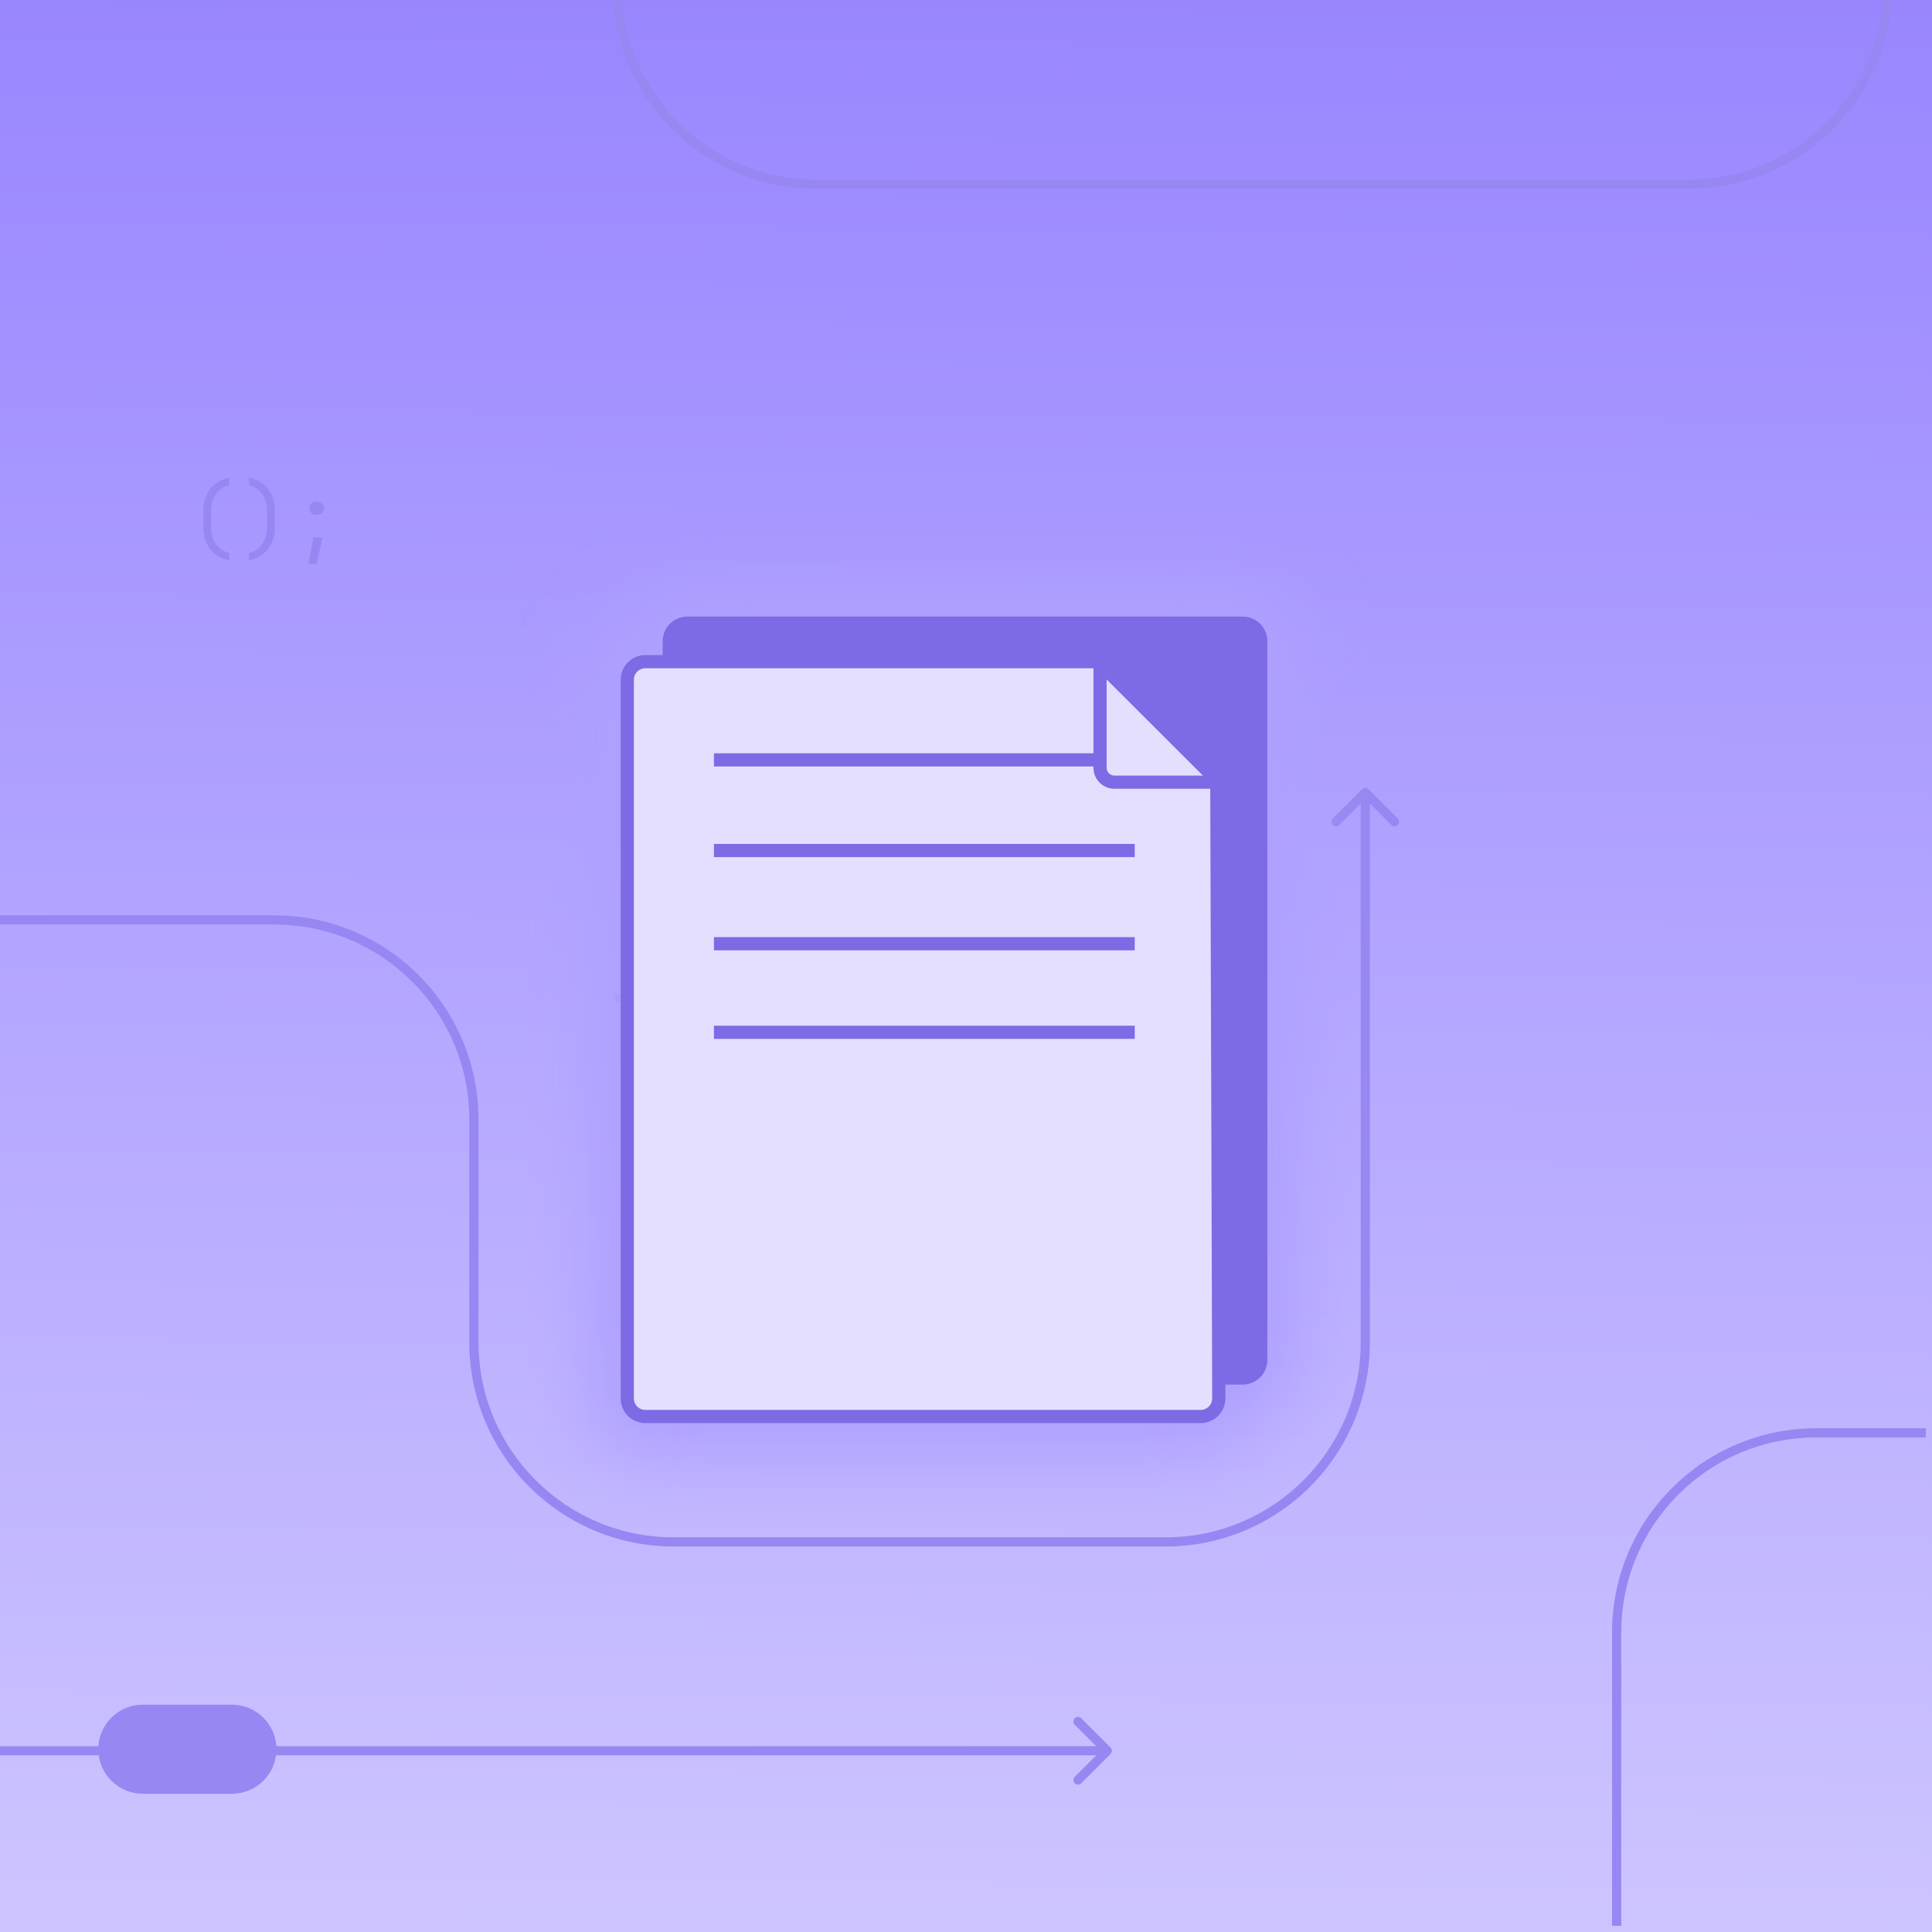
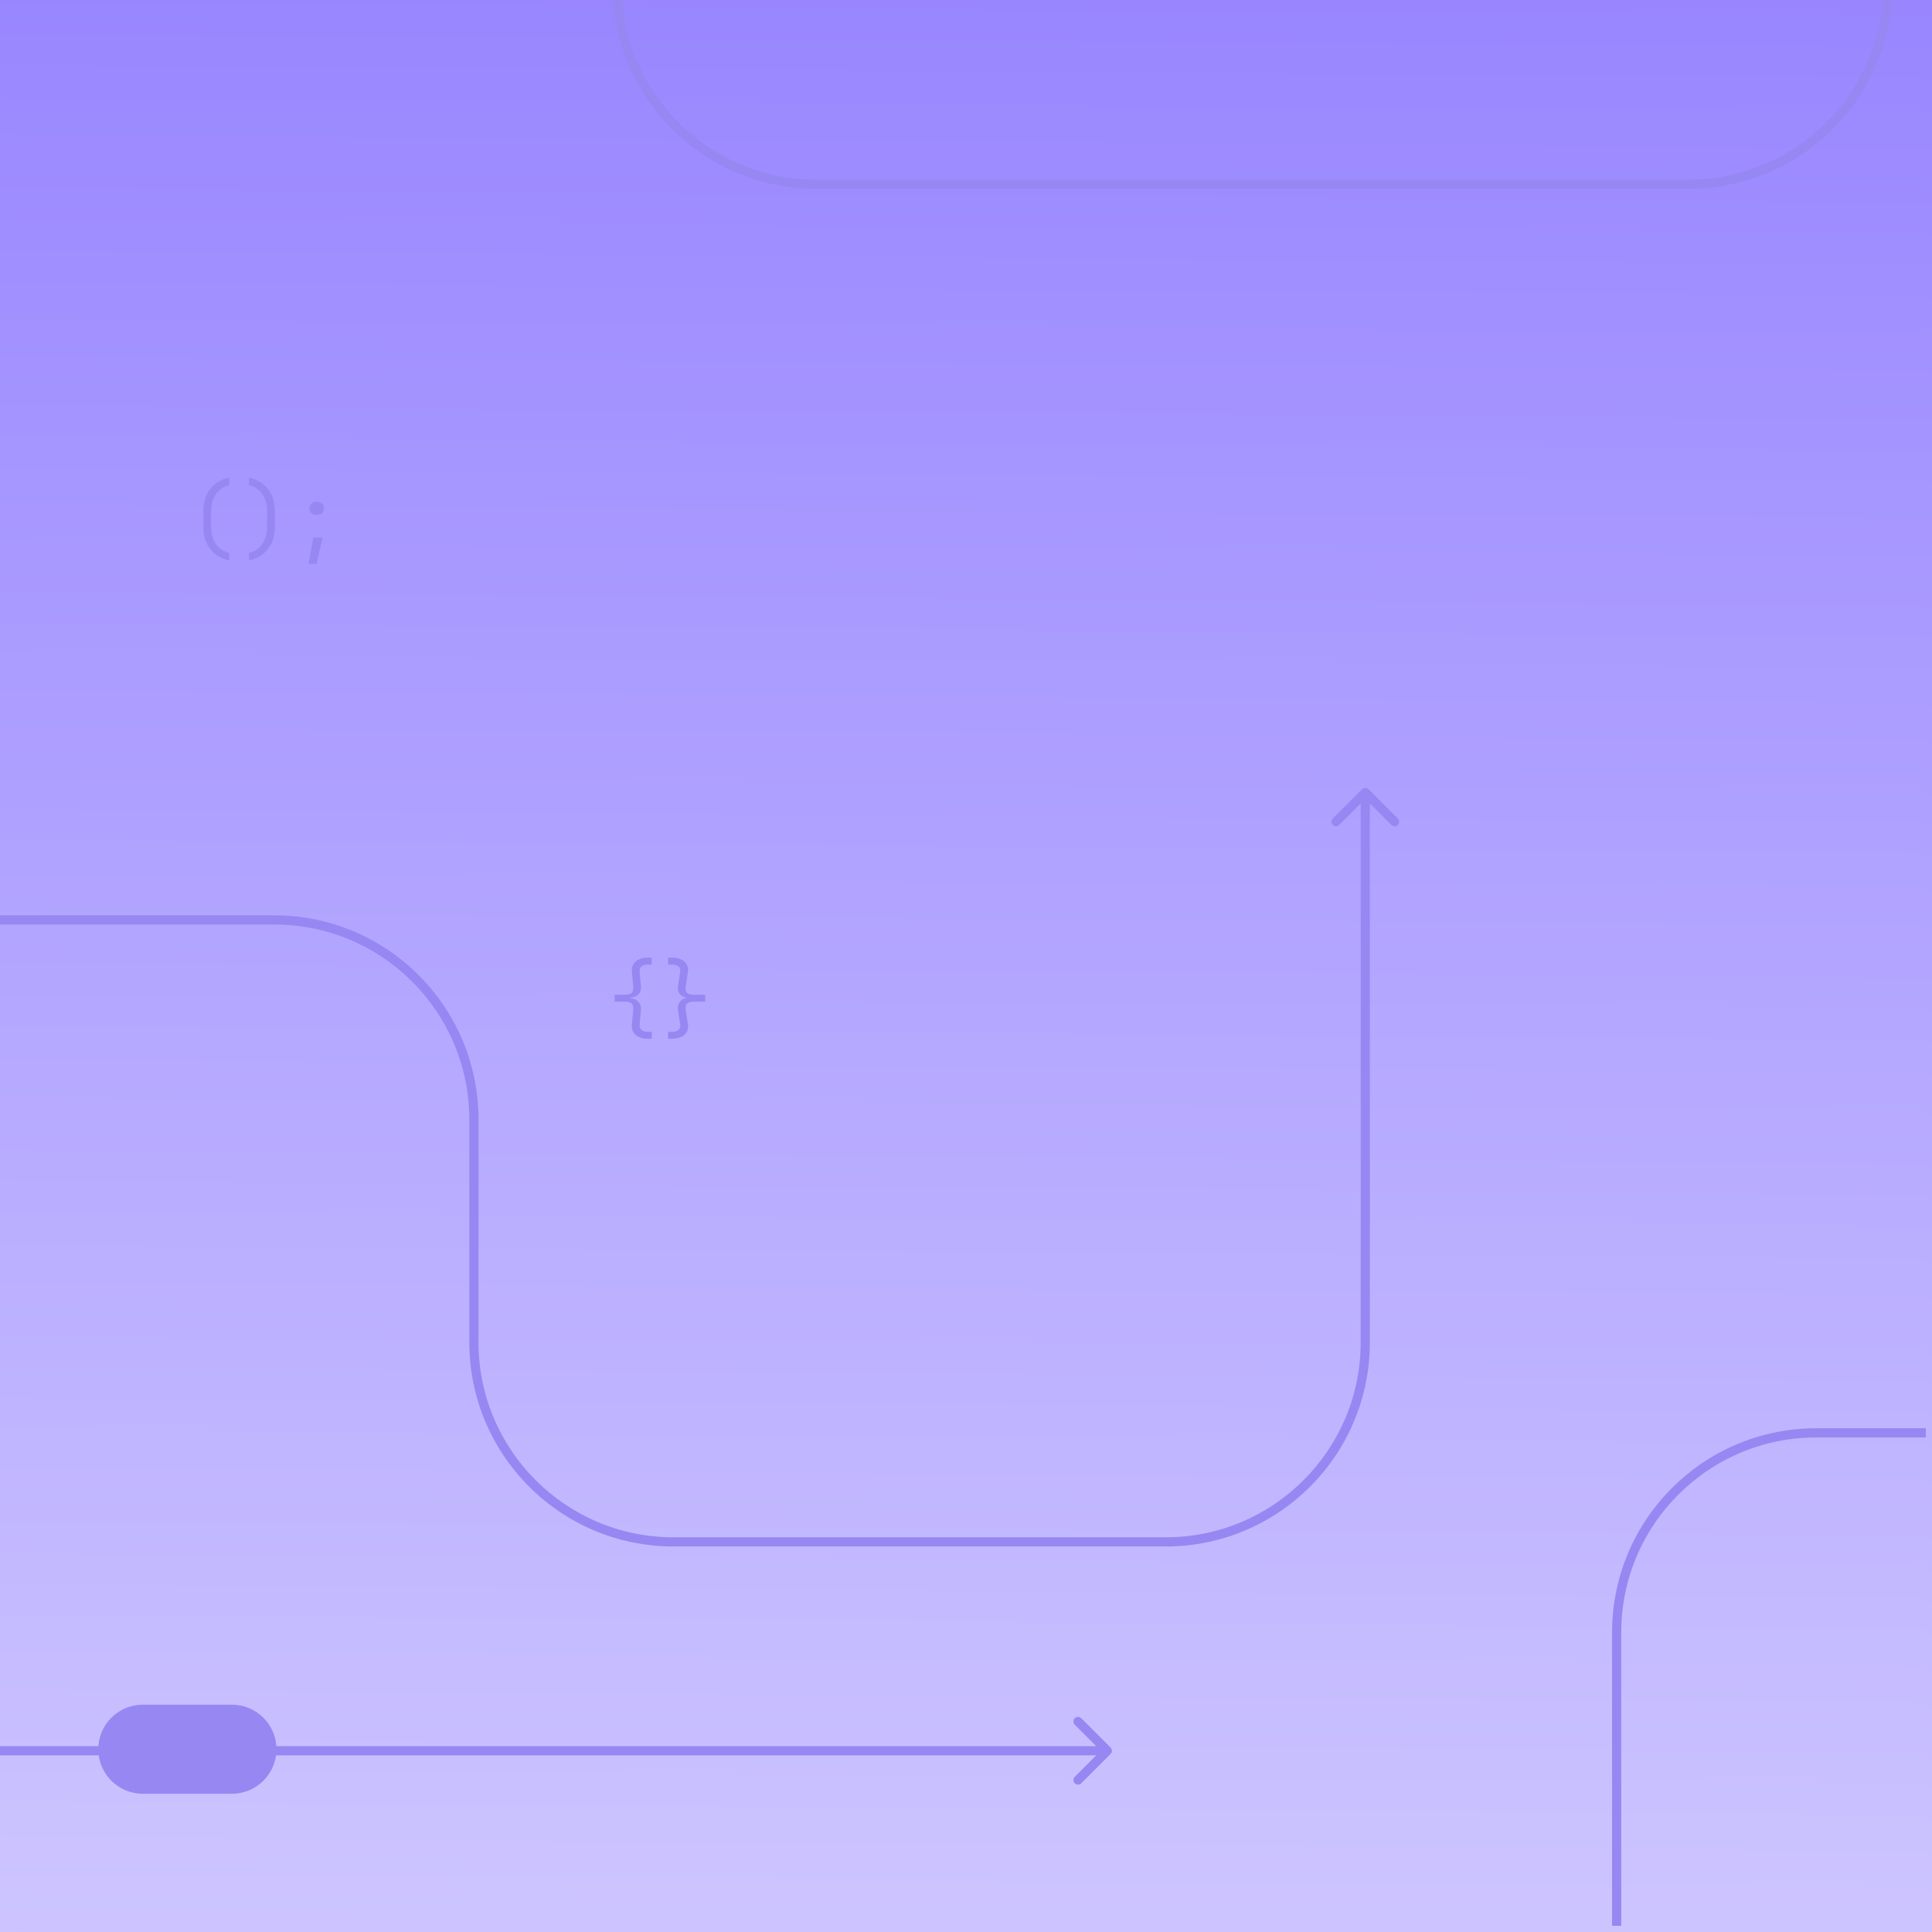
<svg xmlns="http://www.w3.org/2000/svg" width="627" height="627" viewBox="0 0 627 627" fill="none">
  <rect width="627" height="627" fill="url(#paint0_linear_10930_6487)" />
  <g clip-path="url(#clip0_10930_6487)">
    <rect width="625" height="625" fill="url(#paint1_linear_10930_6487)" />
    <path d="M360.404 569.236C360.987 568.654 360.987 567.709 360.404 567.127L350.912 557.635C350.33 557.052 349.385 557.052 348.803 557.635C348.22 558.217 348.22 559.162 348.803 559.744L357.24 568.182L348.803 576.619C348.22 577.201 348.22 578.146 348.803 578.728C349.385 579.311 350.33 579.311 350.912 578.728L360.404 569.236ZM359.35 568.182L359.35 566.69L-115.631 566.69L-115.631 568.182L-115.631 569.673L359.35 569.673L359.35 568.182Z" fill="#9787F2" />
    <path d="M444.137 256.124C443.554 255.542 442.61 255.542 442.027 256.124L432.535 265.616C431.953 266.199 431.953 267.143 432.535 267.725C433.118 268.308 434.062 268.308 434.645 267.725L443.082 259.288L451.519 267.725C452.102 268.308 453.046 268.308 453.629 267.725C454.211 267.143 454.211 266.199 453.629 265.616L444.137 256.124ZM153.801 435.608L155.292 435.608L153.801 435.608ZM153.801 363.339L152.309 363.339L152.309 435.608L153.801 435.608L155.292 435.608L155.292 363.339L153.801 363.339ZM218.594 500.4L218.594 501.892L378.289 501.892L378.289 500.4L378.289 498.909L218.594 498.909L218.594 500.4ZM443.082 435.608L444.573 435.608L444.573 257.179L443.082 257.179L441.59 257.179L441.59 435.608L443.082 435.608ZM89.008 298.546L89.008 297.055L-47.848 297.055L-47.848 298.546L-47.848 300.038L89.008 300.038L89.008 298.546ZM378.289 500.4L378.289 501.892C414.897 501.892 444.573 472.215 444.573 435.608L443.082 435.608L441.59 435.608C441.59 470.568 413.249 498.909 378.289 498.909L378.289 500.4ZM153.801 435.608L152.309 435.608C152.31 472.215 181.986 501.892 218.594 501.892L218.594 500.4L218.594 498.909C183.633 498.909 155.293 470.568 155.292 435.608L153.801 435.608ZM153.801 363.339L155.292 363.339C155.292 326.731 125.616 297.055 89.008 297.055L89.008 298.546L89.008 300.038C123.968 300.038 152.309 328.379 152.309 363.339L153.801 363.339Z" fill="#9787F2" />
    <path d="M613.756 -184.901C613.174 -185.484 612.229 -185.484 611.647 -184.901L602.155 -175.409C601.572 -174.827 601.572 -173.882 602.155 -173.3C602.737 -172.717 603.682 -172.717 604.264 -173.3L612.702 -181.737L621.139 -173.3C621.721 -172.717 622.666 -172.717 623.248 -173.3C623.831 -173.882 623.831 -174.827 623.248 -175.409L613.756 -184.901ZM200.162 -155.502L198.671 -155.502L200.162 -155.502ZM135.37 -220.295L135.37 -218.804L135.37 -220.295ZM200.162 -155.502L198.671 -155.502L198.671 -4.984L200.162 -4.984L201.654 -4.984L201.654 -155.502L200.162 -155.502ZM264.955 59.808L264.955 61.3L547.909 61.3L547.909 59.809L547.909 58.317L264.955 58.317L264.955 59.808ZM612.702 -4.984L614.193 -4.984L614.193 -183.846L612.702 -183.846L611.21 -183.846L611.21 -4.984L612.702 -4.984ZM135.37 -220.295L135.37 -221.787L-28.248 -221.787L-28.248 -220.295L-28.248 -218.804L135.37 -218.804L135.37 -220.295ZM547.909 59.809L547.909 61.3C584.517 61.3 614.193 31.624 614.193 -4.984L612.702 -4.984L611.21 -4.984C611.21 29.976 582.869 58.317 547.909 58.317L547.909 59.809ZM200.162 -4.984L198.671 -4.984C198.671 31.623 228.347 61.3 264.955 61.3L264.955 59.808L264.955 58.317C229.995 58.317 201.654 29.976 201.654 -4.984L200.162 -4.984ZM200.162 -155.502L201.654 -155.502C201.654 -192.11 171.977 -221.787 135.37 -221.787L135.37 -220.295L135.37 -218.804C170.33 -218.804 198.671 -190.463 198.671 -155.502L200.162 -155.502Z" fill="#9787F2" />
    <path d="M383.772 1103.47L383.772 888.655C383.772 852.871 412.78 823.862 448.564 823.862L459.867 823.862C495.651 823.862 524.659 794.854 524.659 759.07L524.659 529.802C524.659 494.018 553.668 465.01 589.452 465.01L850.28 465.01C886.064 465.01 915.073 436.001 915.073 400.217L915.072 -60.809C915.072 -96.593 944.081 -125.601 979.865 -125.601L1090.51 -125.601" stroke="#9787F2" stroke-width="2.983" />
    <rect x="32.857" y="581.178" width="26.99" height="55.897" rx="13.495" transform="rotate(-90 32.8568 581.178)" fill="#9787F2" stroke="#9787F2" stroke-width="1.918" />
    <path d="M74.385 181.885C71.716 181.288 69.644 180.037 68.169 178.133C66.713 176.229 65.985 173.84 65.985 170.965V165.925C65.985 163.051 66.713 160.661 68.169 158.757C69.644 156.853 71.716 155.603 74.385 155.005V157.441C73.191 157.721 72.145 158.253 71.249 159.037C70.372 159.821 69.691 160.801 69.205 161.977C68.739 163.135 68.505 164.451 68.505 165.925V170.965C68.505 172.421 68.739 173.737 69.205 174.913C69.691 176.089 70.372 177.069 71.249 177.853C72.145 178.637 73.191 179.169 74.385 179.449V181.885ZM80.814 181.885V179.449C82.028 179.169 83.073 178.637 83.95 177.853C84.828 177.069 85.5 176.089 85.966 174.913C86.452 173.737 86.694 172.421 86.694 170.965V165.925C86.694 164.451 86.452 163.135 85.966 161.977C85.5 160.801 84.828 159.821 83.95 159.037C83.073 158.253 82.028 157.721 80.814 157.441V155.005C83.484 155.603 85.546 156.853 87.002 158.757C88.477 160.661 89.214 163.051 89.214 165.925V170.965C89.214 173.84 88.477 176.229 87.002 178.133C85.546 180.037 83.484 181.288 80.814 181.885ZM102.503 167.045C101.887 167.045 101.383 166.849 100.991 166.457C100.599 166.065 100.403 165.561 100.403 164.945C100.403 164.348 100.599 163.853 100.991 163.461C101.402 163.051 101.906 162.845 102.503 162.845H103.063C103.661 162.845 104.155 163.051 104.547 163.461C104.958 163.853 105.163 164.348 105.163 164.945C105.163 165.561 104.967 166.065 104.575 166.457C104.183 166.849 103.679 167.045 103.063 167.045H102.503ZM100.123 183.005L101.663 174.437H104.687L102.727 183.005H100.123Z" fill="#9787F2" />
    <path d="M210.248 337.105C208.605 337.105 207.299 336.695 206.328 335.873C205.357 335.071 204.937 333.932 205.068 332.457L205.488 327.865C205.581 326.876 205.441 326.167 205.068 325.737C204.695 325.289 203.901 325.065 202.688 325.065H199.468V322.825H202.688C203.901 322.825 204.695 322.611 205.068 322.181C205.441 321.733 205.581 321.015 205.488 320.025L205.068 315.433C204.937 313.959 205.357 312.82 206.328 312.017C207.299 311.196 208.605 310.785 210.248 310.785H211.508V313.025H210.248C209.371 313.025 208.689 313.231 208.204 313.641C207.719 314.033 207.513 314.631 207.588 315.433L208.008 320.025C208.101 321.127 207.84 322.013 207.224 322.685C206.608 323.339 205.6 323.731 204.2 323.861C205.6 323.992 206.608 324.421 207.224 325.149C207.84 325.877 208.101 326.783 208.008 327.865L207.588 332.457C207.513 333.26 207.719 333.857 208.204 334.249C208.689 334.66 209.371 334.865 210.248 334.865H211.508V337.105H210.248ZM216.817 337.105V334.865H218.077C218.955 334.865 219.645 334.66 220.149 334.249C220.672 333.857 220.868 333.26 220.737 332.457L220.037 327.865C219.869 326.801 220.056 325.905 220.597 325.177C221.139 324.431 221.885 323.973 222.837 323.805C221.885 323.656 221.139 323.255 220.597 322.601C220.056 321.948 219.869 321.089 220.037 320.025L220.737 315.433C220.868 314.631 220.672 314.033 220.149 313.641C219.645 313.231 218.955 313.025 218.077 313.025H216.817V310.785H218.077C219.179 310.785 220.14 310.972 220.961 311.345C221.801 311.7 222.427 312.223 222.837 312.913C223.267 313.604 223.407 314.444 223.257 315.433L222.557 320.025C222.408 321.015 222.529 321.733 222.921 322.181C223.332 322.611 224.144 322.825 225.357 322.825H228.857V325.065H225.357C224.163 325.065 223.36 325.289 222.949 325.737C222.539 326.167 222.408 326.876 222.557 327.865L223.257 332.457C223.407 333.428 223.267 334.259 222.837 334.949C222.427 335.659 221.801 336.191 220.961 336.545C220.14 336.919 219.179 337.105 218.077 337.105H216.817Z" fill="#9787F2" />
  </g>
-   <g filter="url(#filter0_f_10930_6487)">
-     <mask id="path-8-outside-1_10930_6487" maskUnits="userSpaceOnUse" x="190.431" y="189.094" width="232" height="284" fill="black">
-       <rect fill="white" x="190.431" y="189.094" width="232" height="284" />
-       <path d="M403.29 200.094C407.721 200.094 411.304 203.677 411.305 208.108V441.336C411.304 445.767 407.721 449.35 403.29 449.351H397.668L397.683 453.807V453.813C397.683 458.237 394.108 461.847 389.668 461.847H209.445C205.014 461.846 201.431 458.263 201.431 453.832V220.604C201.431 216.174 205.014 212.59 209.445 212.59H215.067L215.053 208.134V208.127C215.053 203.704 218.628 200.094 223.067 200.094H403.29Z" />
-     </mask>
-     <path d="M403.29 200.094C407.721 200.094 411.304 203.677 411.305 208.108V441.336C411.304 445.767 407.721 449.35 403.29 449.351H397.668L397.683 453.807V453.813C397.683 458.237 394.108 461.847 389.668 461.847H209.445C205.014 461.846 201.431 458.263 201.431 453.832V220.604C201.431 216.174 205.014 212.59 209.445 212.59H215.067L215.053 208.134V208.127C215.053 203.704 218.628 200.094 223.067 200.094H403.29Z" fill="#AEA0FF" />
-     <path d="M403.29 200.094L403.291 189.421H403.29V200.094ZM411.305 208.108L421.977 208.108L421.977 208.107L411.305 208.108ZM411.305 441.336L421.977 441.337V441.336H411.305ZM403.29 449.351L403.29 460.023L403.291 460.023L403.29 449.351ZM397.668 449.351V438.678H386.96L386.996 449.386L397.668 449.351ZM397.683 453.807H408.355V453.789L408.355 453.772L397.683 453.807ZM397.683 453.813L408.355 453.813V453.813H397.683ZM389.668 461.847L389.668 472.519L389.668 472.519L389.668 461.847ZM209.445 461.847L209.444 472.519H209.445V461.847ZM201.431 453.832L190.758 453.832L190.758 453.833L201.431 453.832ZM201.431 220.604L190.758 220.603V220.604H201.431ZM209.445 212.59L209.445 201.918L209.444 201.918L209.445 212.59ZM215.067 212.59V223.262H225.775L225.74 212.555L215.067 212.59ZM215.053 208.134H204.38V208.151L204.38 208.169L215.053 208.134ZM215.053 208.127L204.38 208.127V208.127H215.053ZM223.067 200.094L223.067 189.421L223.067 189.421L223.067 200.094ZM403.29 200.094L403.289 210.766C401.826 210.766 400.632 209.571 400.632 208.109L411.305 208.108L421.977 208.107C421.976 197.783 413.616 189.422 403.291 189.421L403.29 200.094ZM411.305 208.108H400.632V441.336H411.305H421.977V208.108H411.305ZM411.305 441.336L400.632 441.335C400.632 439.873 401.826 438.678 403.289 438.678L403.29 449.351L403.291 460.023C413.616 460.022 421.976 451.661 421.977 441.337L411.305 441.336ZM403.29 449.351V438.678H397.668V449.351V460.023H403.29V449.351ZM397.668 449.351L386.996 449.386L387.01 453.842L397.683 453.807L408.355 453.772L408.34 449.316L397.668 449.351ZM397.683 453.807H387.01V453.813H397.683H408.355V453.807H397.683ZM397.683 453.813L387.01 453.813C387.01 452.389 388.167 451.174 389.668 451.174L389.668 461.847L389.668 472.519C400.049 472.519 408.355 464.084 408.355 453.813L397.683 453.813ZM389.668 461.847V451.174H209.445V461.847V472.519H389.668V461.847ZM209.445 461.847L209.446 451.174C210.908 451.174 212.103 452.368 212.103 453.831L201.431 453.832L190.758 453.833C190.759 464.158 199.12 472.518 209.444 472.519L209.445 461.847ZM201.431 453.832H212.103V220.604H201.431H190.758V453.832H201.431ZM201.431 220.604L212.103 220.606C212.103 222.068 210.909 223.262 209.446 223.262L209.445 212.59L209.444 201.918C199.12 201.919 190.76 210.279 190.758 220.603L201.431 220.604ZM209.445 212.59V223.262H215.067V212.59V201.918H209.445V212.59ZM215.067 212.59L225.74 212.555L225.725 208.099L215.053 208.134L204.38 208.169L204.395 212.625L215.067 212.59ZM215.053 208.134H225.725V208.127H215.053H204.38V208.134H215.053ZM215.053 208.127L225.725 208.127C225.725 209.552 224.568 210.766 223.068 210.766L223.067 200.094L223.067 189.421C212.687 189.422 204.381 197.856 204.38 208.127L215.053 208.127ZM223.067 200.094V210.766H403.29V200.094V189.421H223.067V200.094Z" fill="#AEA0FF" mask="url(#path-8-outside-1_10930_6487)" />
-   </g>
-   <path d="M223.068 202.236H403.289C406.539 202.236 409.163 204.861 409.163 208.11V441.336C409.163 444.585 406.539 447.209 403.289 447.209H256.363L255.738 446.584L217.837 408.737V408.094L217.194 208.128C217.194 204.879 219.819 202.236 223.068 202.236Z" fill="#7C6BE4" stroke="#7C6BE4" stroke-width="4.282" stroke-miterlimit="10" />
-   <path d="M389.667 459.705H209.446C206.197 459.705 203.572 457.081 203.572 453.832V220.606C203.572 217.357 206.197 214.732 209.446 214.732H356.372L356.997 215.357L394.898 253.205V253.847L395.541 453.814C395.541 457.063 392.917 459.705 389.667 459.705Z" fill="#E4DFFF" stroke="#7C6BE4" stroke-width="4.282" stroke-miterlimit="10" />
-   <path d="M231.695 246.604H368.263" stroke="#7C6BE4" stroke-width="4.282" stroke-miterlimit="10" />
-   <path d="M231.695 276.021H368.263" stroke="#7C6BE4" stroke-width="4.282" stroke-miterlimit="10" />
-   <path d="M231.695 306.271H368.263" stroke="#7C6BE4" stroke-width="4.282" stroke-miterlimit="10" />
-   <path d="M231.695 335.018H368.263" stroke="#7C6BE4" stroke-width="4.282" stroke-miterlimit="10" />
-   <path d="M394.9 253.206V253.849H361.694C359.106 253.849 356.999 251.742 356.999 249.154V215.877C356.999 215.68 357.231 215.591 357.374 215.716L394.9 253.188V253.206Z" fill="#E4DFFF" stroke="#7C6BE4" stroke-width="4.282" stroke-miterlimit="10" />
  <defs>
-     <filter id="filter0_f_10930_6487" x="169.414" y="168.077" width="273.907" height="325.787" filterUnits="userSpaceOnUse" color-interpolation-filters="sRGB">
-       <feFlood flood-opacity="0" result="BackgroundImageFix" />
-       <feBlend mode="normal" in="SourceGraphic" in2="BackgroundImageFix" result="shape" />
-       <feGaussianBlur stdDeviation="10.672" result="effect1_foregroundBlur_10930_6487" />
-     </filter>
    <linearGradient id="paint0_linear_10930_6487" x1="307.753" y1="-32.263" x2="302.079" y2="763.324" gradientUnits="userSpaceOnUse">
      <stop stop-color="#9683FF" />
      <stop offset="0.939" stop-color="#D4CDFF" />
    </linearGradient>
    <linearGradient id="paint1_linear_10930_6487" x1="306.771" y1="-32.16" x2="301.116" y2="760.889" gradientUnits="userSpaceOnUse">
      <stop stop-color="#9683FF" />
      <stop offset="0.939" stop-color="#D4CDFF" />
    </linearGradient>
    <clipPath id="clip0_10930_6487">
      <rect width="625" height="625" fill="white" />
    </clipPath>
  </defs>
</svg>
